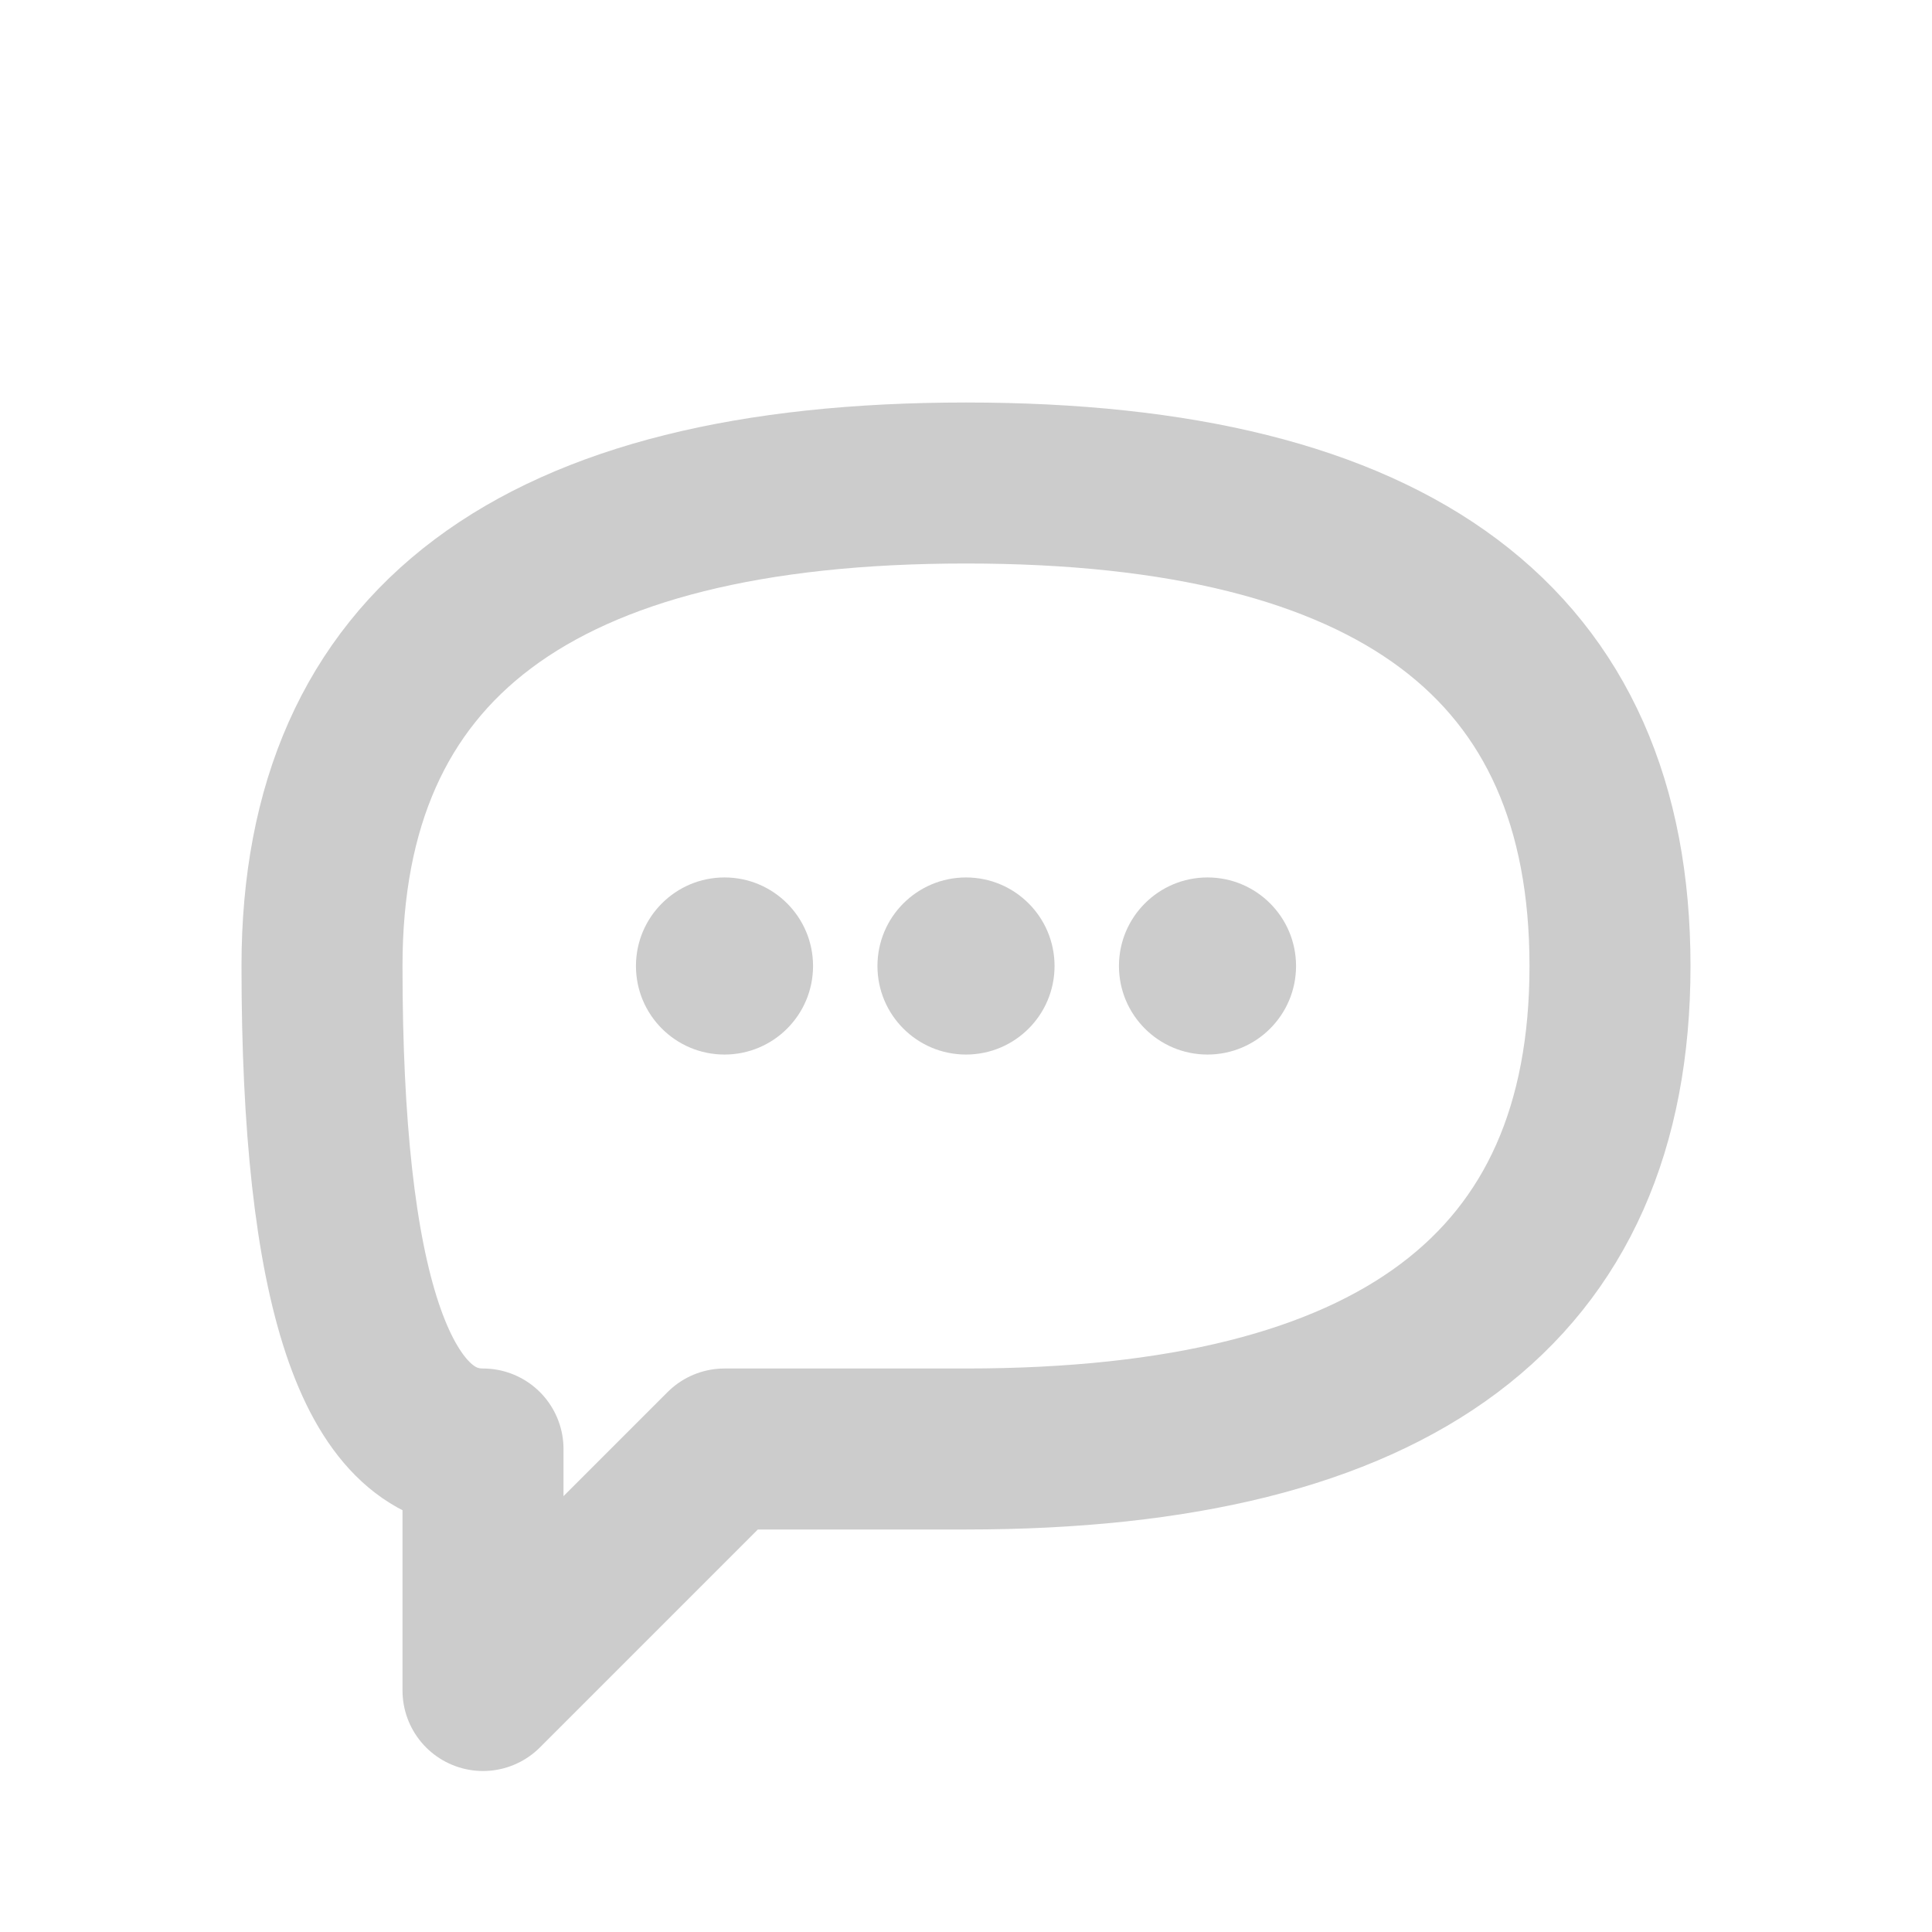
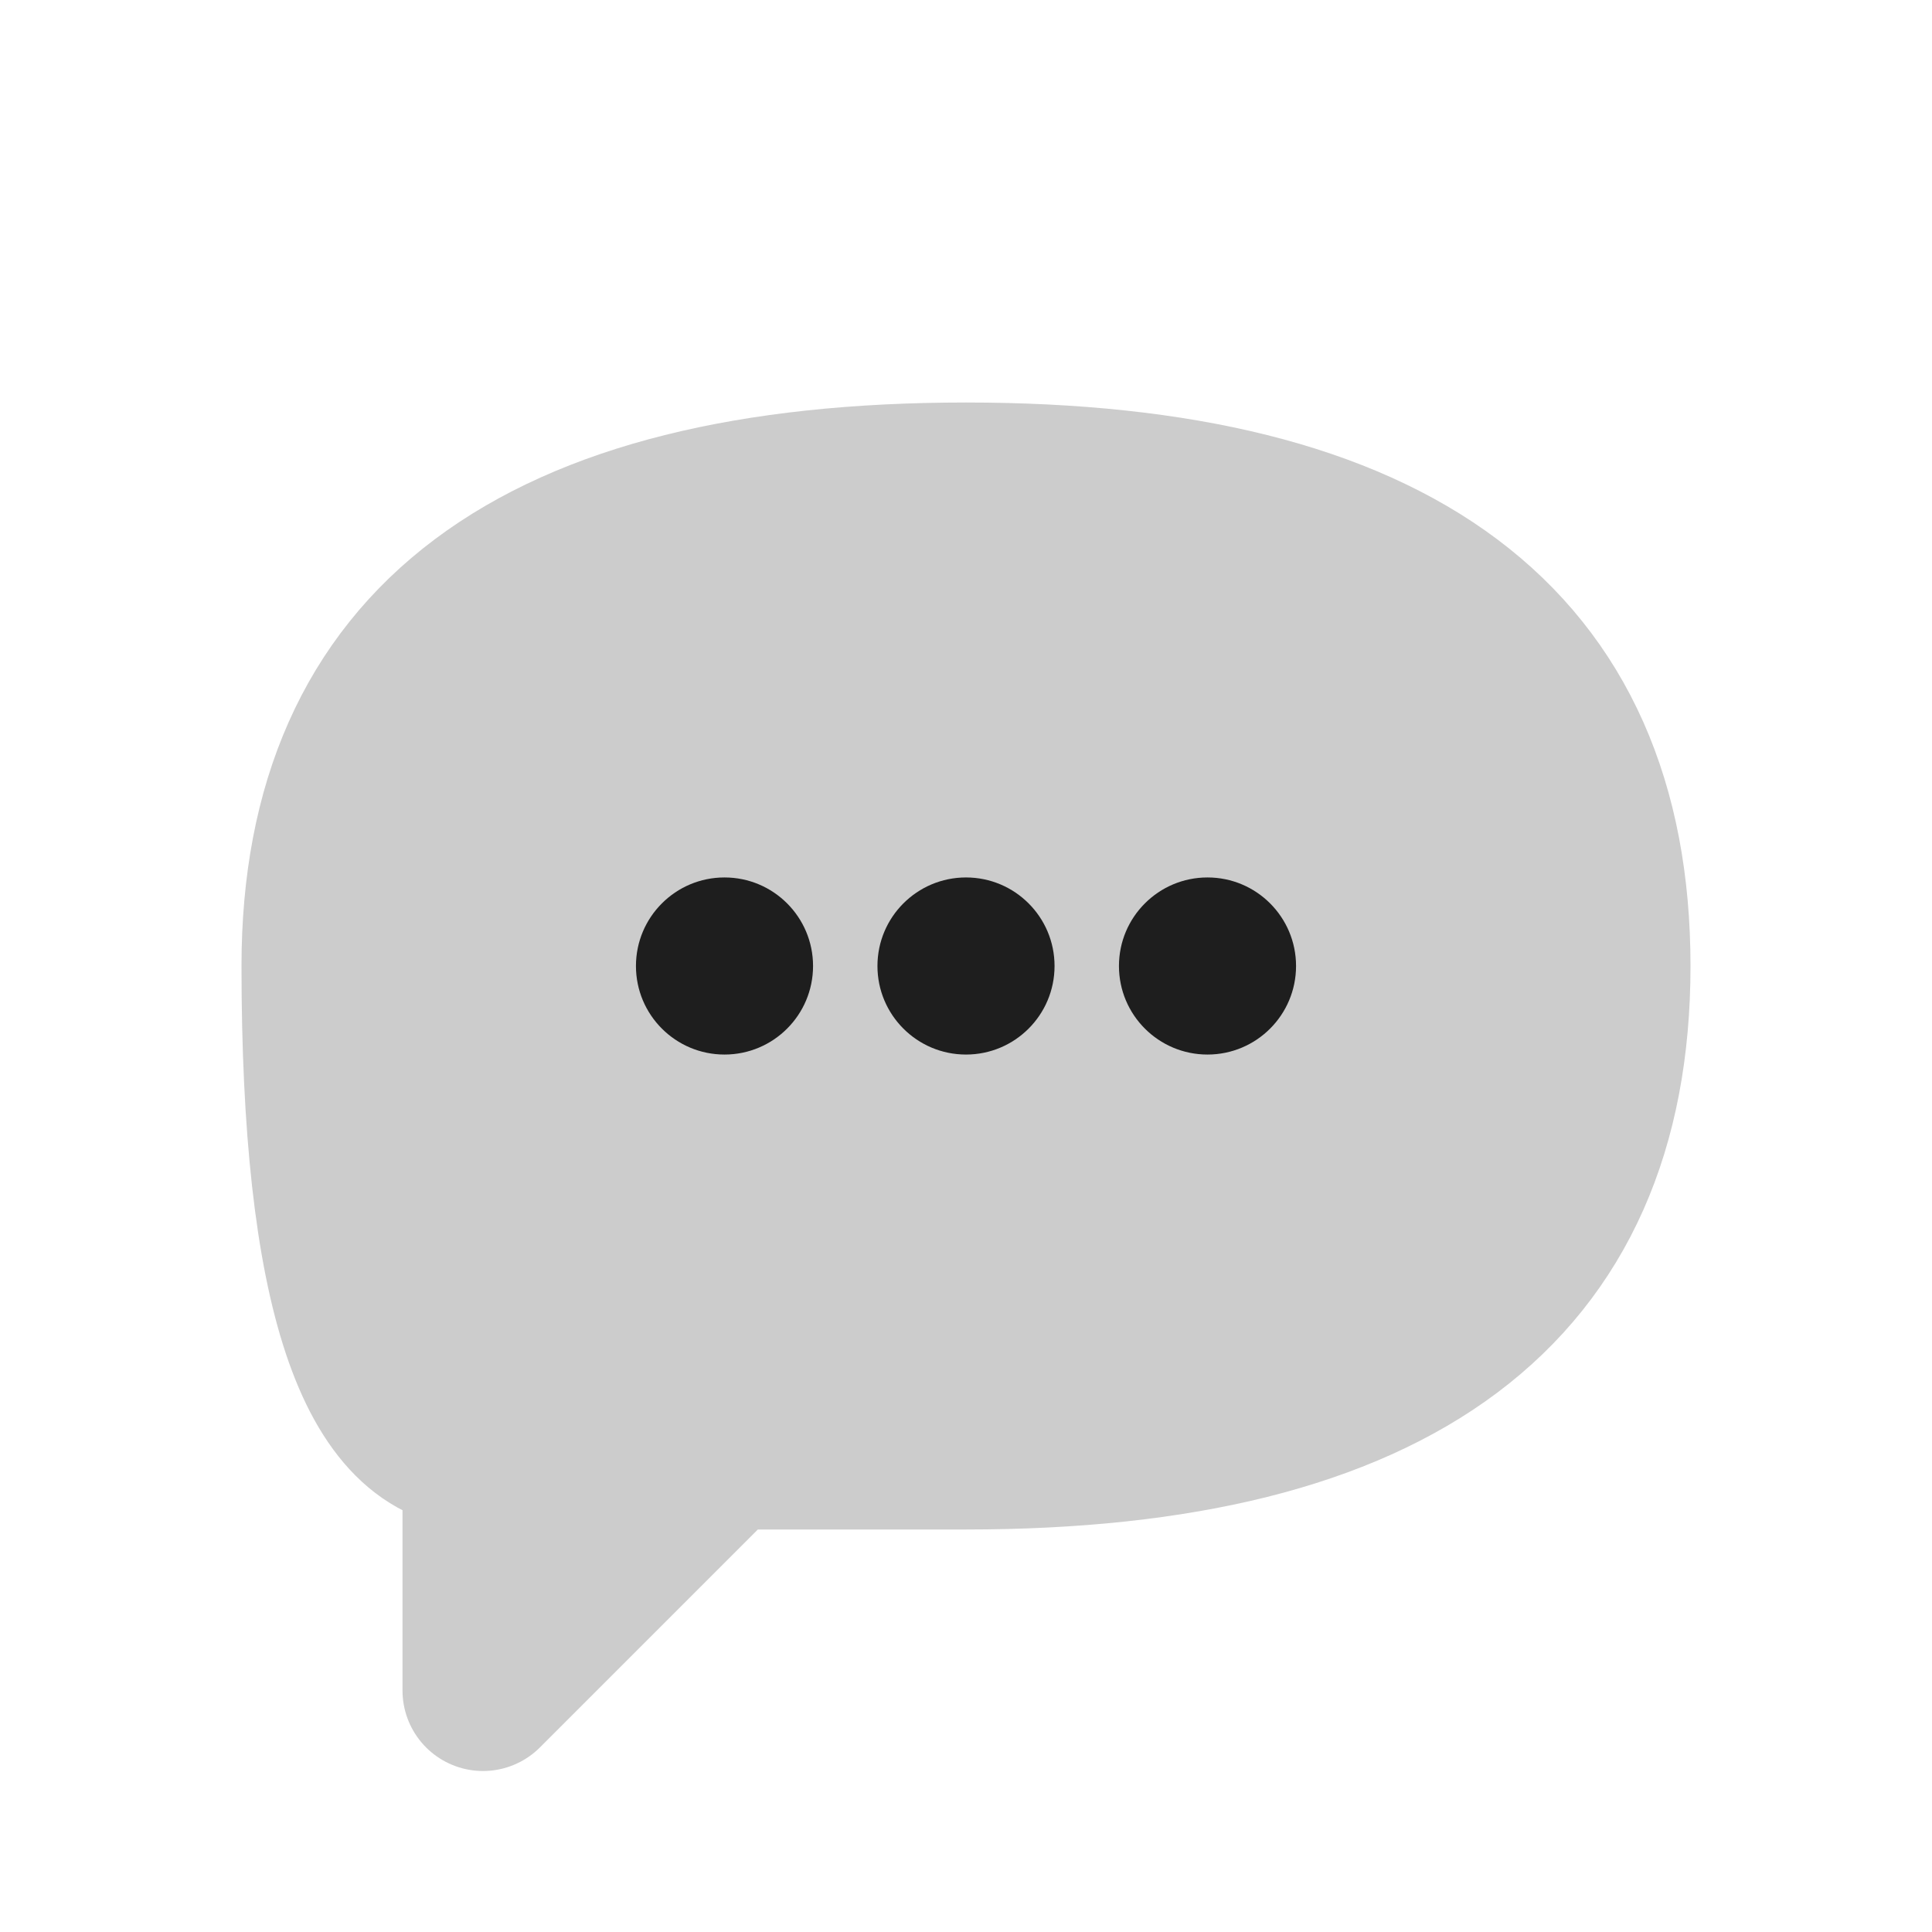
<svg xmlns="http://www.w3.org/2000/svg" width="24" height="24" viewBox="0 0 24 24">
-   <g stroke="#CCCCCC" stroke-width="2" stroke-linecap="round" stroke-linejoin="round" fill="none">
+   <g stroke="#CCCCCC" stroke-width="2" stroke-linecap="round" stroke-linejoin="round" fill="#CCCCCC">
    <path d="M4 12 Q4 6 12 6 Q20 6 20 12 Q20 18 12 18 L9 18 L6 21 L6 18 Q4 18 4 12 Z" />
  </g>
-   <g fill="#CCCCCC">
+   <g fill="#1e1e1e">
    <circle cx="9" cy="12" r="1.1" />
    <circle cx="12" cy="12" r="1.1" />
    <circle cx="15" cy="12" r="1.1" />
  </g>
</svg>
